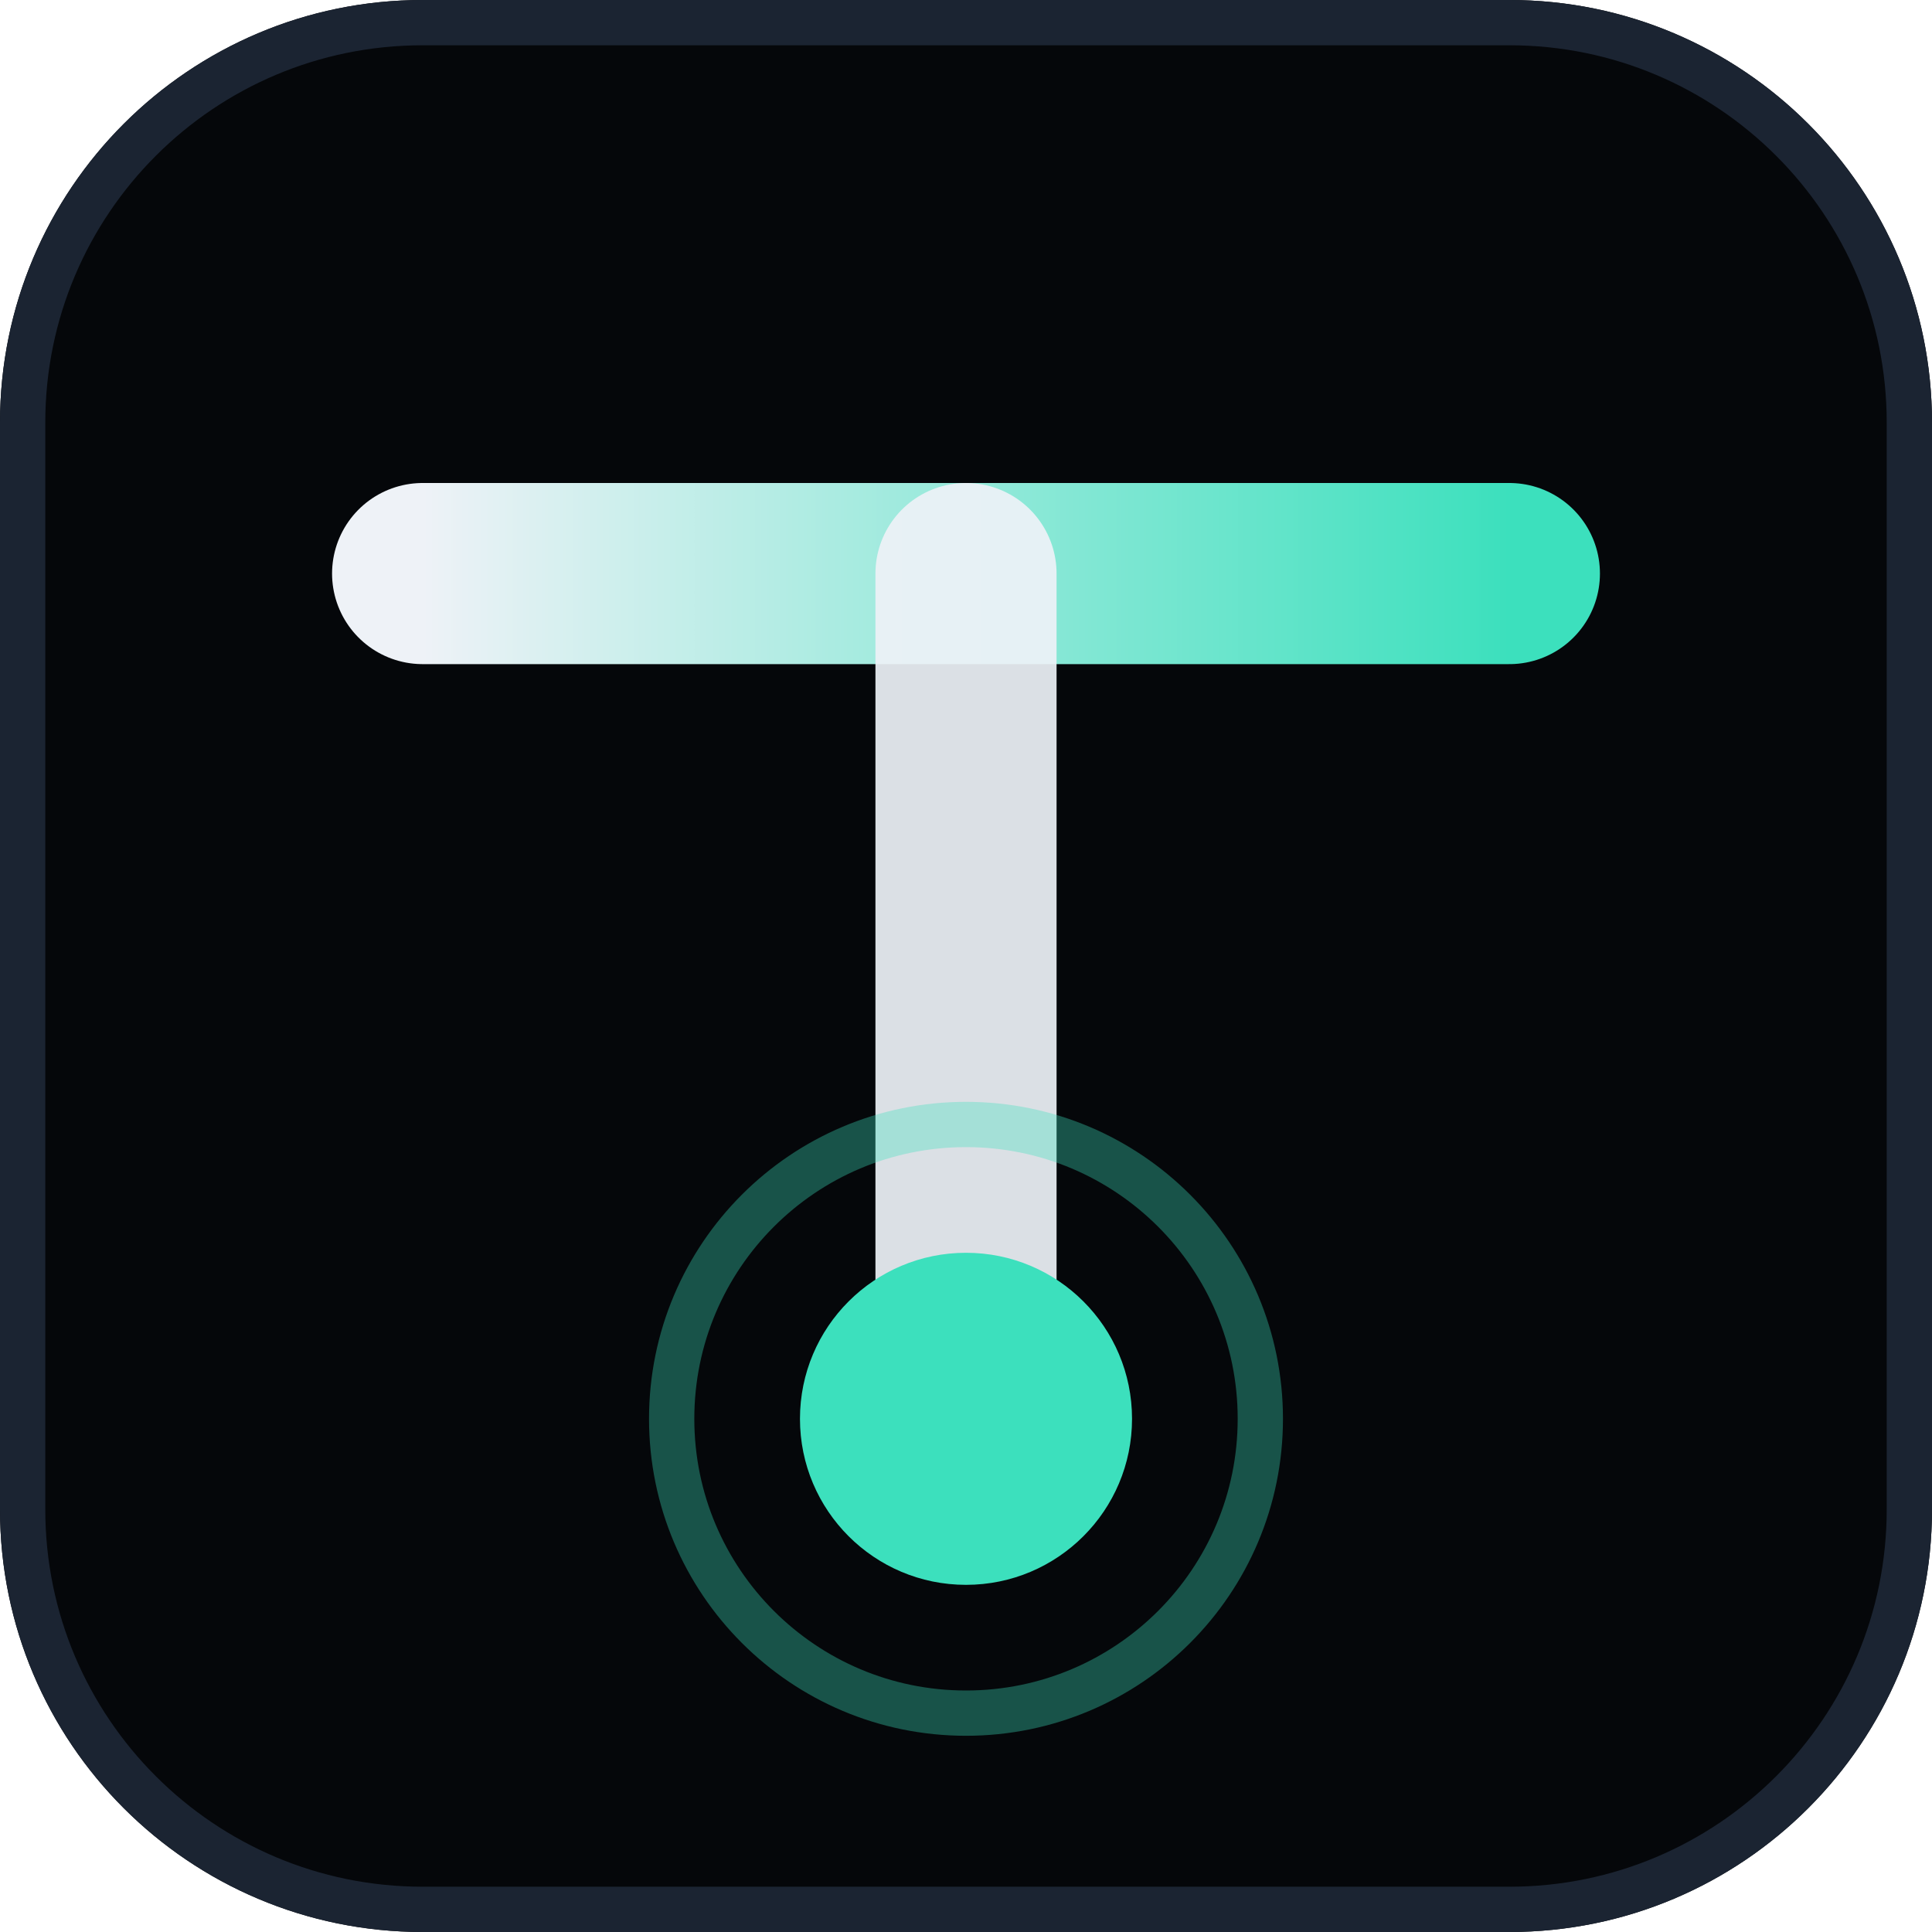
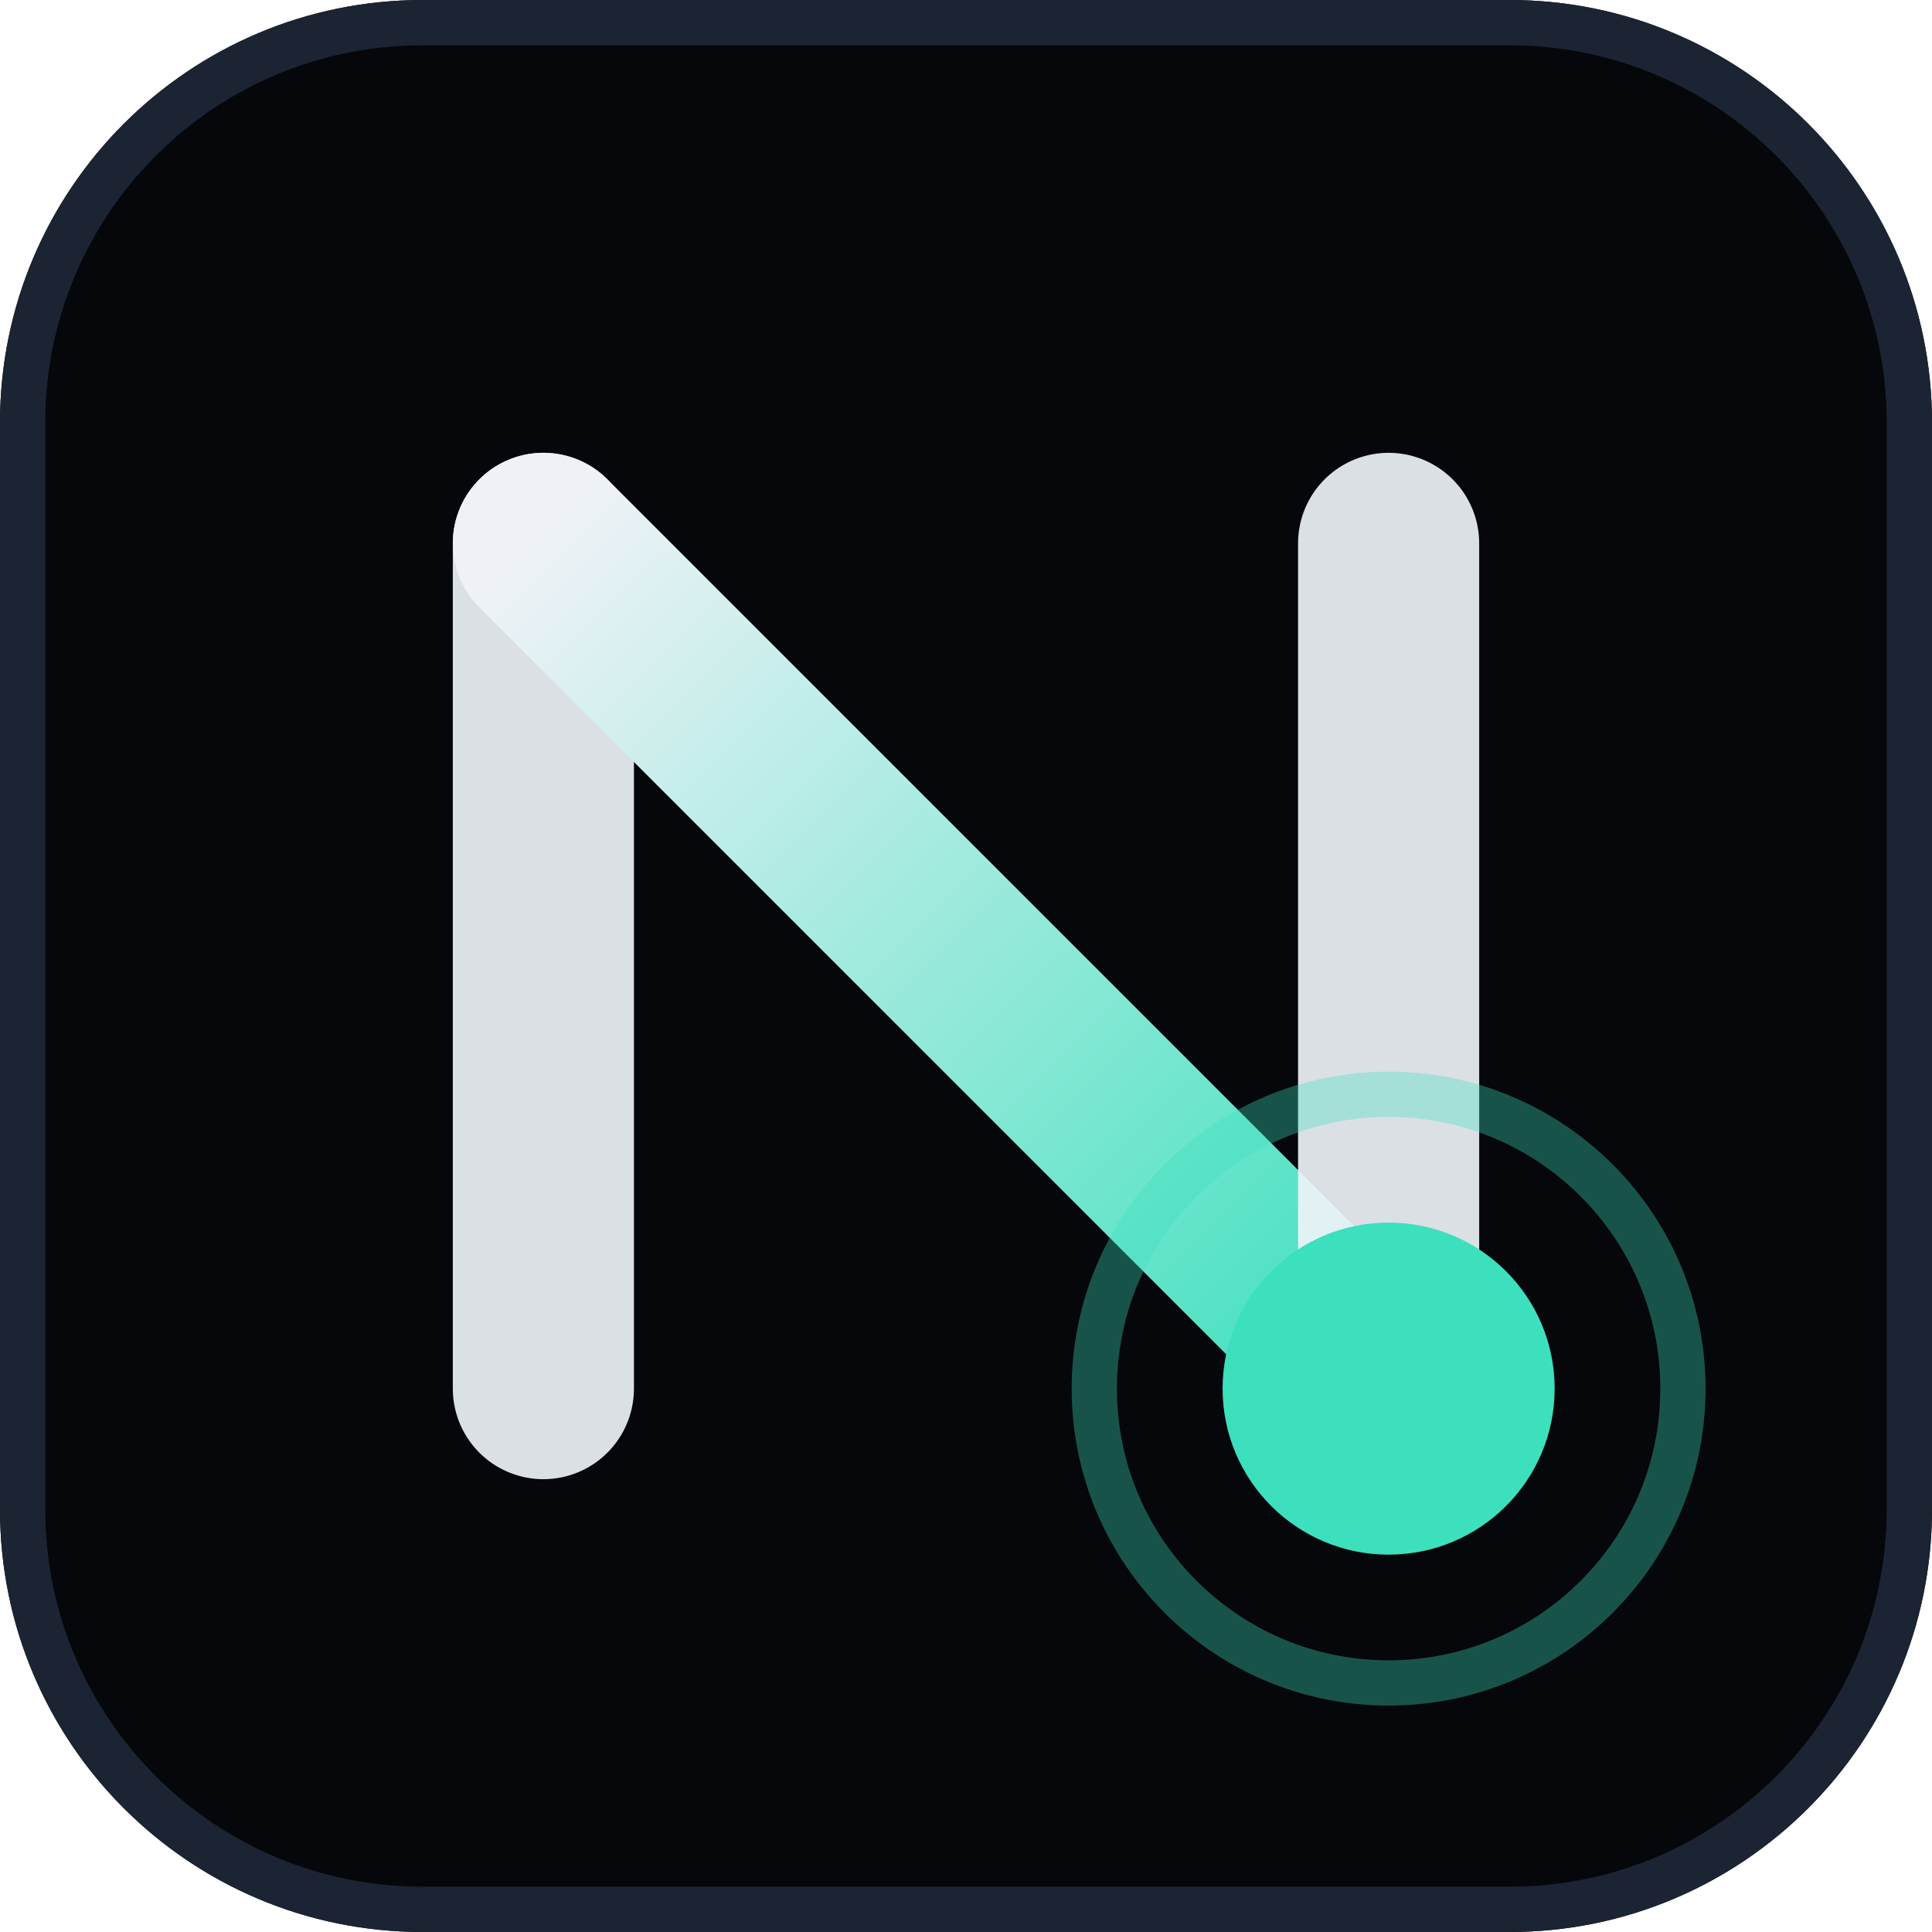
<svg xmlns="http://www.w3.org/2000/svg" viewBox="0 0 64 64">
  <defs>
-     <linearGradient id="tm-bar" x1="14" y1="19" x2="50" y2="19" gradientUnits="userSpaceOnUse">
+     <linearGradient id="nx-bar" x1="18" y1="18" x2="46" y2="46" gradientUnits="userSpaceOnUse">
      <stop stop-color="#eef2f7" />
      <stop offset="1" stop-color="#3ce0bd" />
    </linearGradient>
  </defs>
  <rect width="64" height="64" rx="14" fill="#05070a" />
  <rect x="0.75" y="0.75" width="62.5" height="62.5" rx="13.25" fill="none" stroke="#1b2432" stroke-width="1.5" />
-   <path d="M14 19h36" stroke="url(#tm-bar)" stroke-width="6" stroke-linecap="round" />
-   <path d="M32 19v25" stroke="#eef2f7" stroke-width="6" stroke-linecap="round" opacity="0.92" />
-   <circle cx="32" cy="47" r="5.5" fill="#3ce0bd" />
-   <circle cx="32" cy="47" r="9.75" fill="none" stroke="#3ce0bd" stroke-opacity="0.35" stroke-width="1.5" />
+   <path d="M18 46V18" stroke="#eef2f7" stroke-width="6" stroke-linecap="round" opacity="0.92" />
+   <path d="M18 18l28 28" stroke="url(#nx-bar)" stroke-width="6" stroke-linecap="round" />
+   <path d="M46 46V18" stroke="#eef2f7" stroke-width="6" stroke-linecap="round" opacity="0.92" />
+   <circle cx="46" cy="46" r="5.5" fill="#3ce0bd" />
+   <circle cx="46" cy="46" r="9.75" fill="none" stroke="#3ce0bd" stroke-opacity="0.35" stroke-width="1.5" />
</svg>
